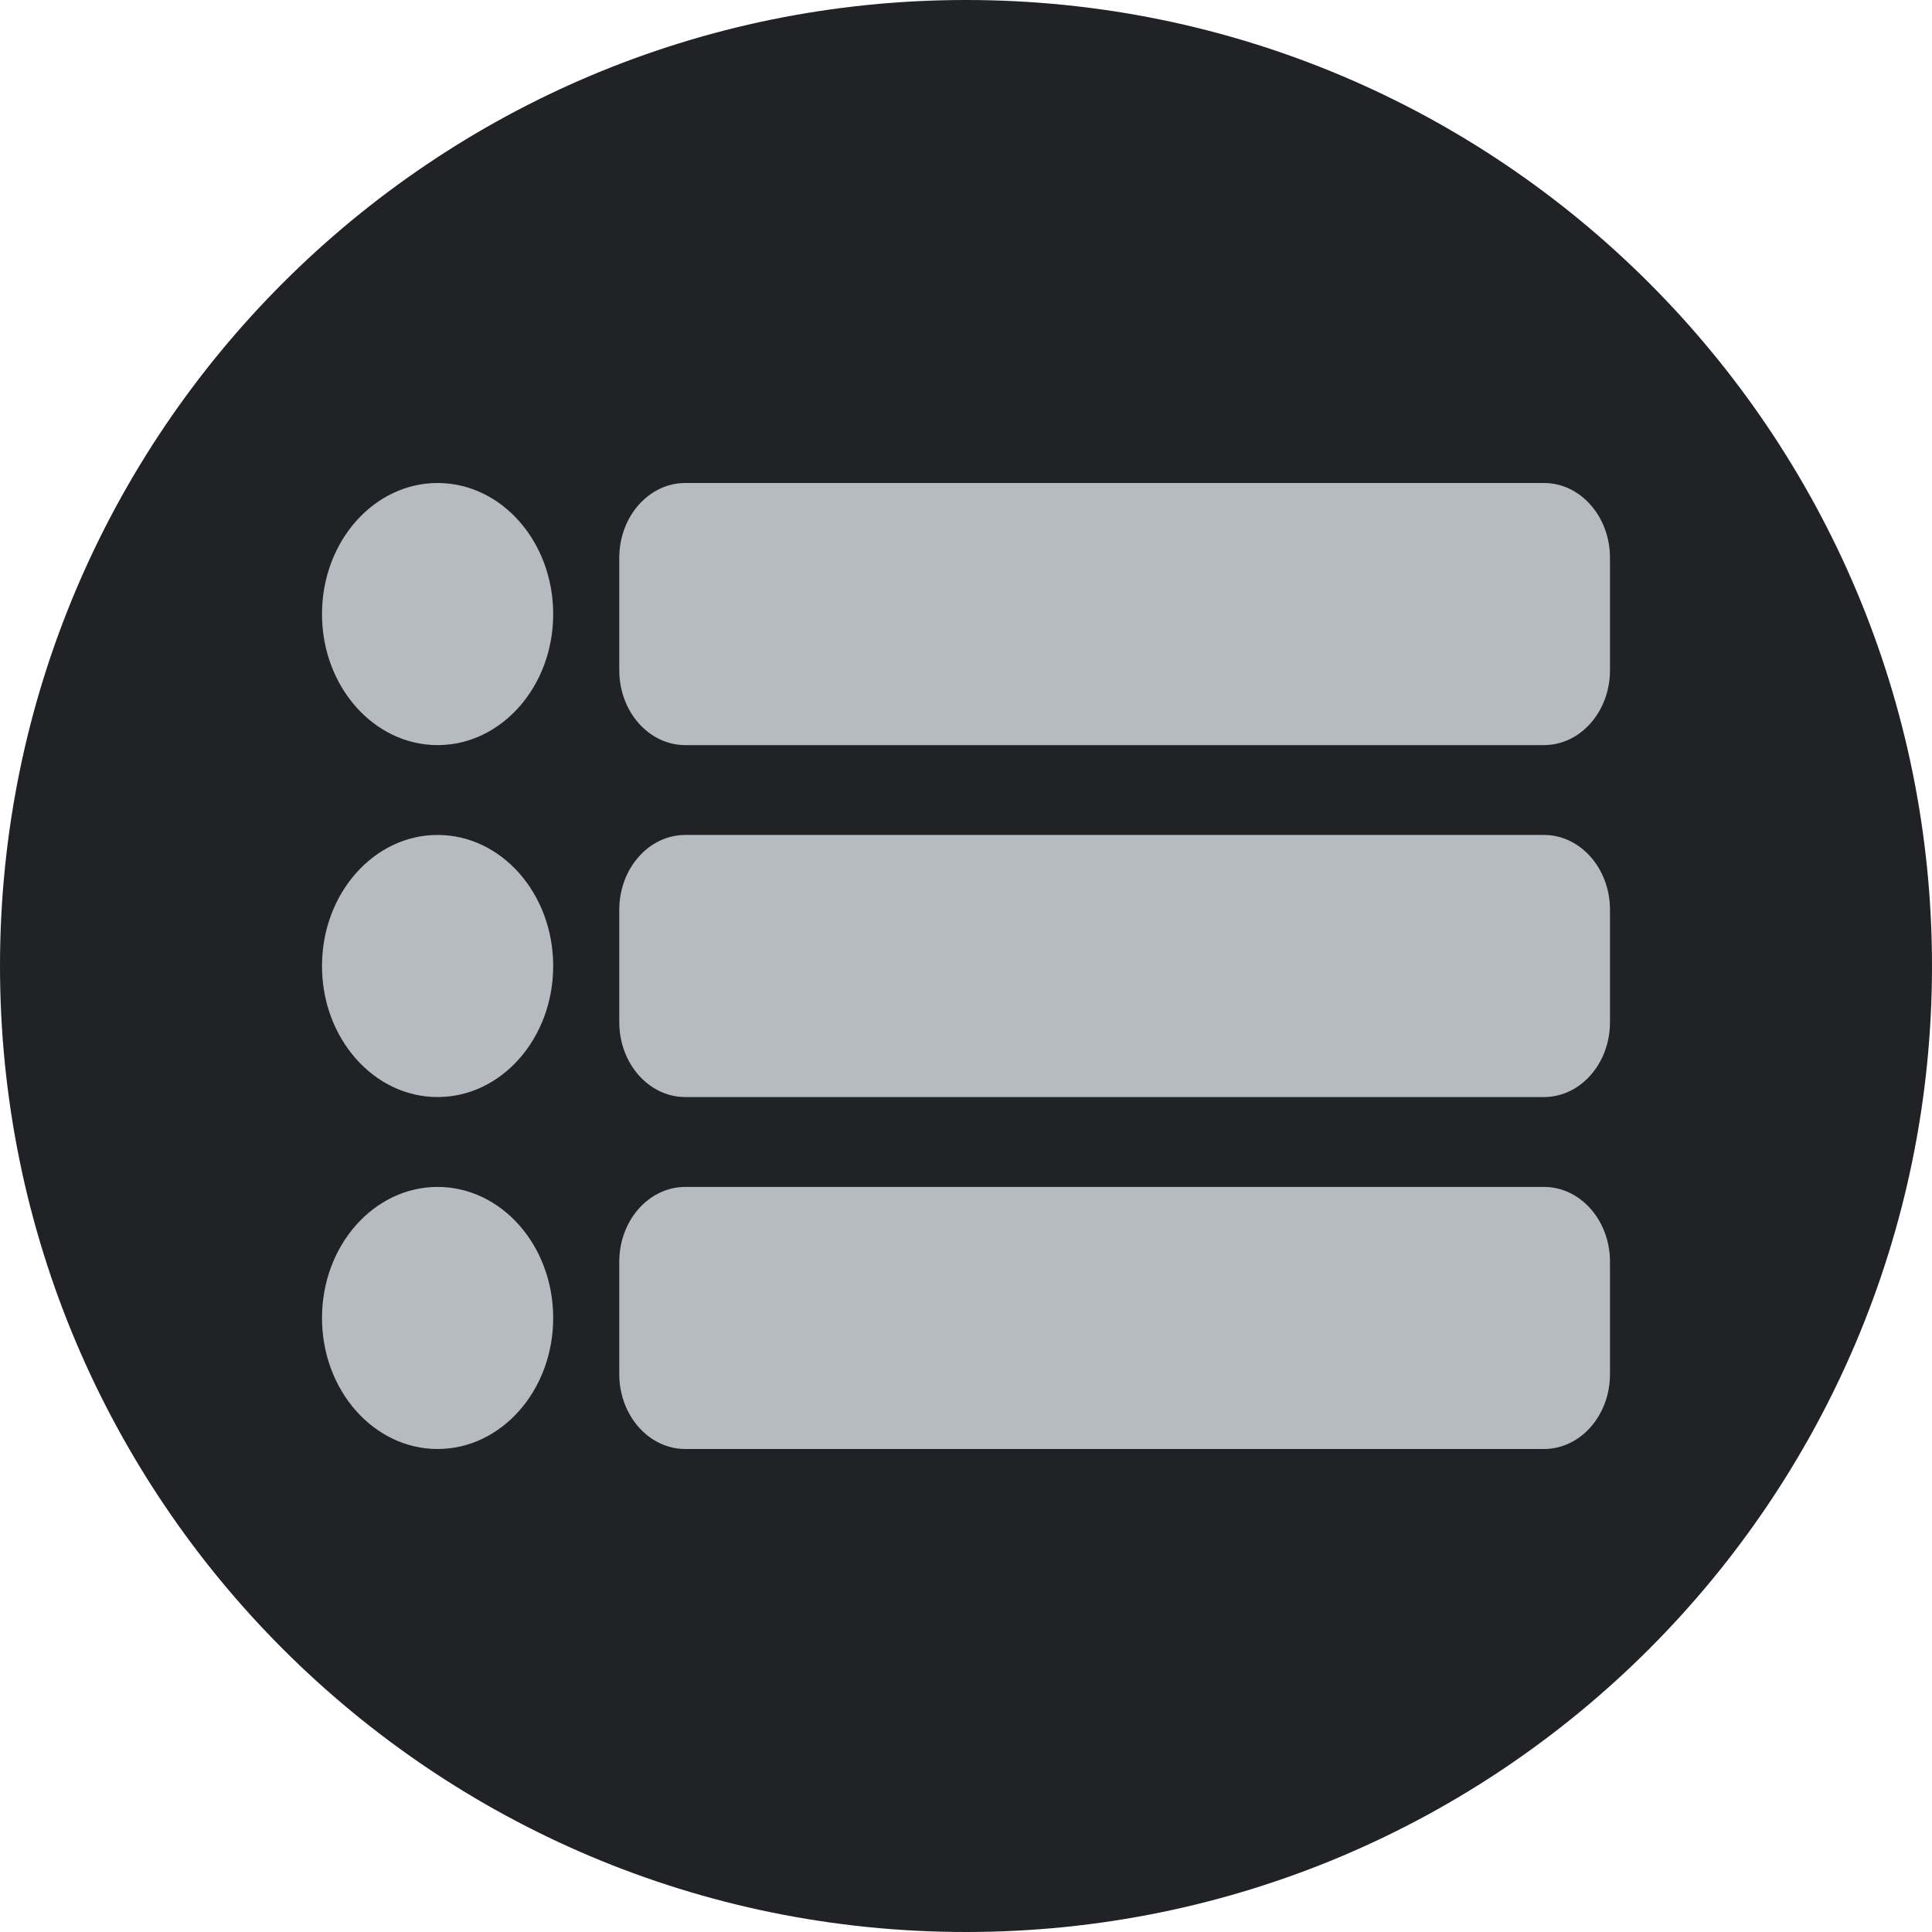
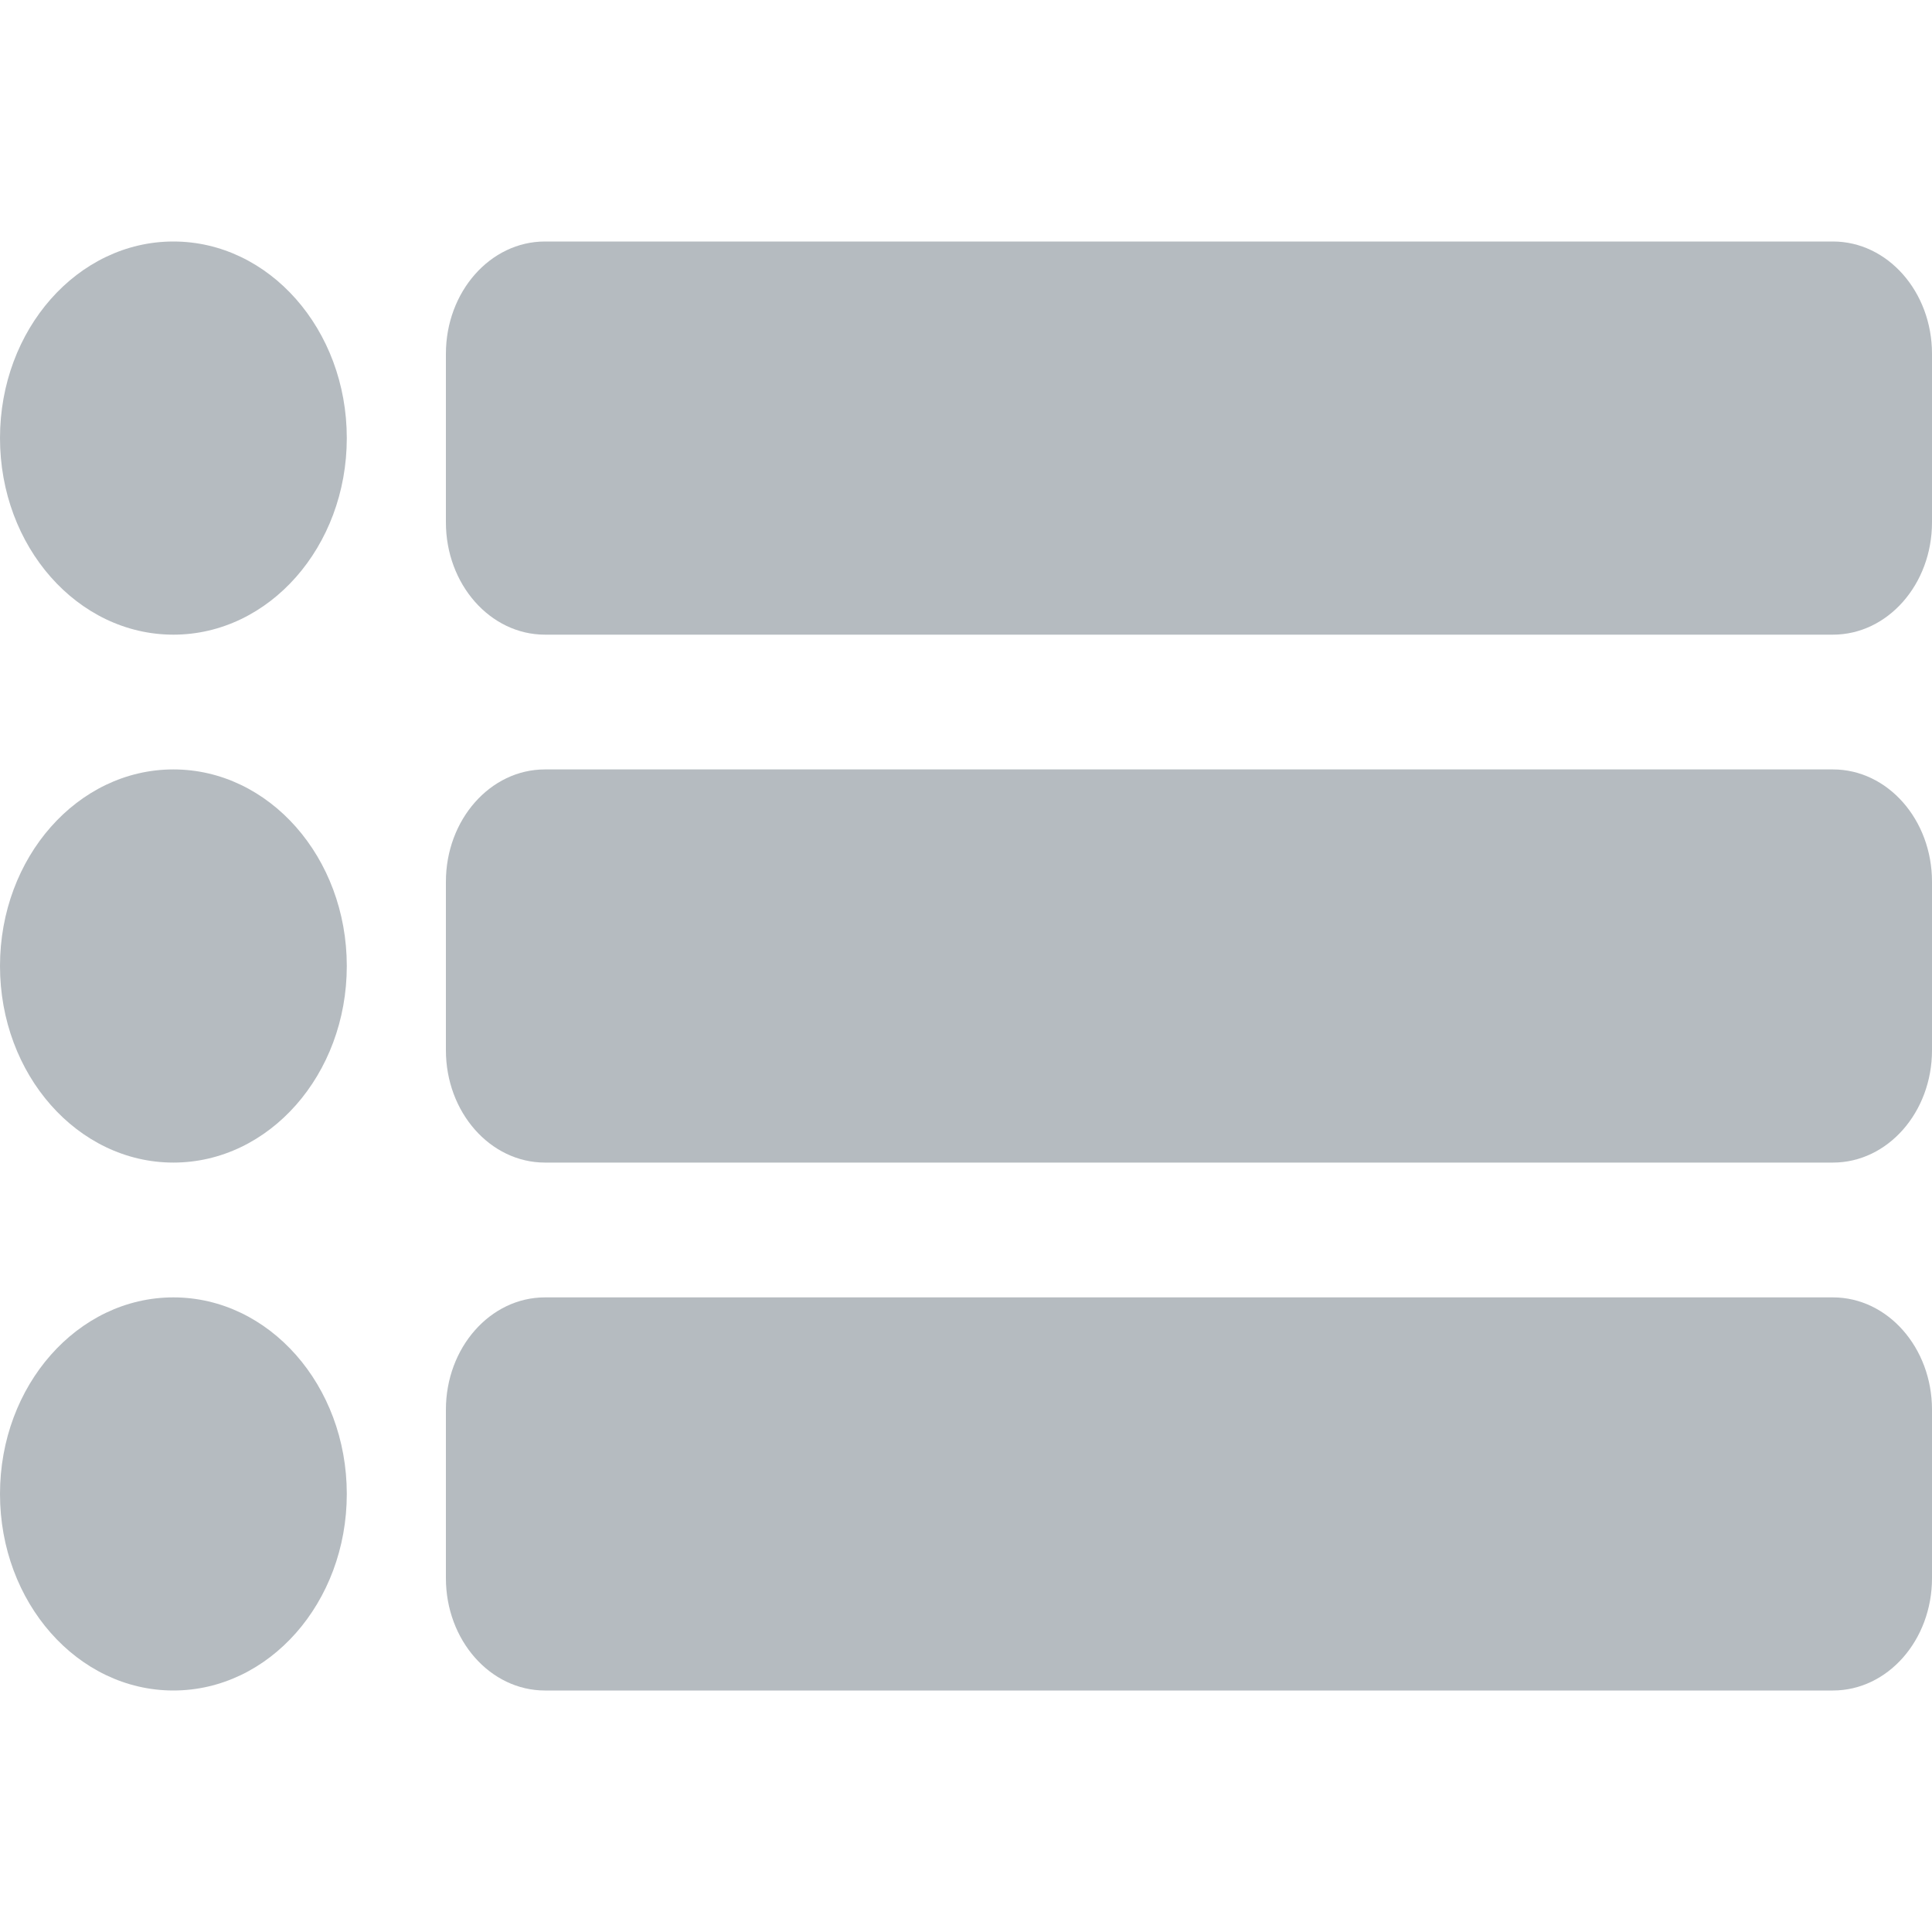
- <svg xmlns="http://www.w3.org/2000/svg" width="600" height="600" viewBox="0 0 600 600" fill="none">
-   <path d="M600 300C600 465.685 465.685 600 300 600C134.315 600 0 465.685 0 300C0 134.315 134.315 0 300 0C465.685 0 600 134.315 600 300Z" fill="#202225" />
+ <svg xmlns="http://www.w3.org/2000/svg" width="400" height="400" viewBox="100 100 400 400" fill="none">
  <path d="M135.9 231.4C155.727 231.4 171.8 213.178 171.8 190.7C171.8 168.222 155.727 150 135.9 150C116.073 150 100 168.222 100 190.7C100 213.178 116.073 231.4 135.9 231.4Z" fill="#B5BBC0" />
  <path d="M479.488 150H212.832C201.503 150 192.32 160.413 192.32 173.257V208.143C192.32 220.987 201.503 231.4 212.832 231.4H479.488C490.816 231.4 500 220.987 500 208.143V173.257C500 160.413 490.816 150 479.488 150Z" fill="#B5BBC0" />
  <path d="M135.9 340.7C155.727 340.7 171.8 322.478 171.8 300C171.8 277.522 155.727 259.3 135.9 259.3C116.073 259.3 100 277.522 100 300C100 322.478 116.073 340.7 135.9 340.7Z" fill="#B5BBC0" />
  <path d="M479.488 259.3H212.832C201.503 259.3 192.32 269.713 192.32 282.557V317.443C192.32 330.287 201.503 340.7 212.832 340.7H479.488C490.817 340.7 500 330.287 500 317.443V282.557C500 269.713 490.817 259.3 479.488 259.3Z" fill="#B5BBC0" />
  <path d="M135.9 450C155.727 450 171.8 431.78 171.8 409.305C171.8 386.83 155.727 368.61 135.9 368.61C116.073 368.61 100 386.83 100 409.305C100 431.78 116.073 450 135.9 450Z" fill="#B5BBC0" />
  <path d="M479.488 368.61H212.832C201.503 368.61 192.32 379.021 192.32 391.864V426.746C192.32 439.589 201.503 450 212.832 450H479.488C490.817 450 500 439.589 500 426.746V391.864C500 379.021 490.817 368.61 479.488 368.61Z" fill="#B5BBC0" />
</svg>
